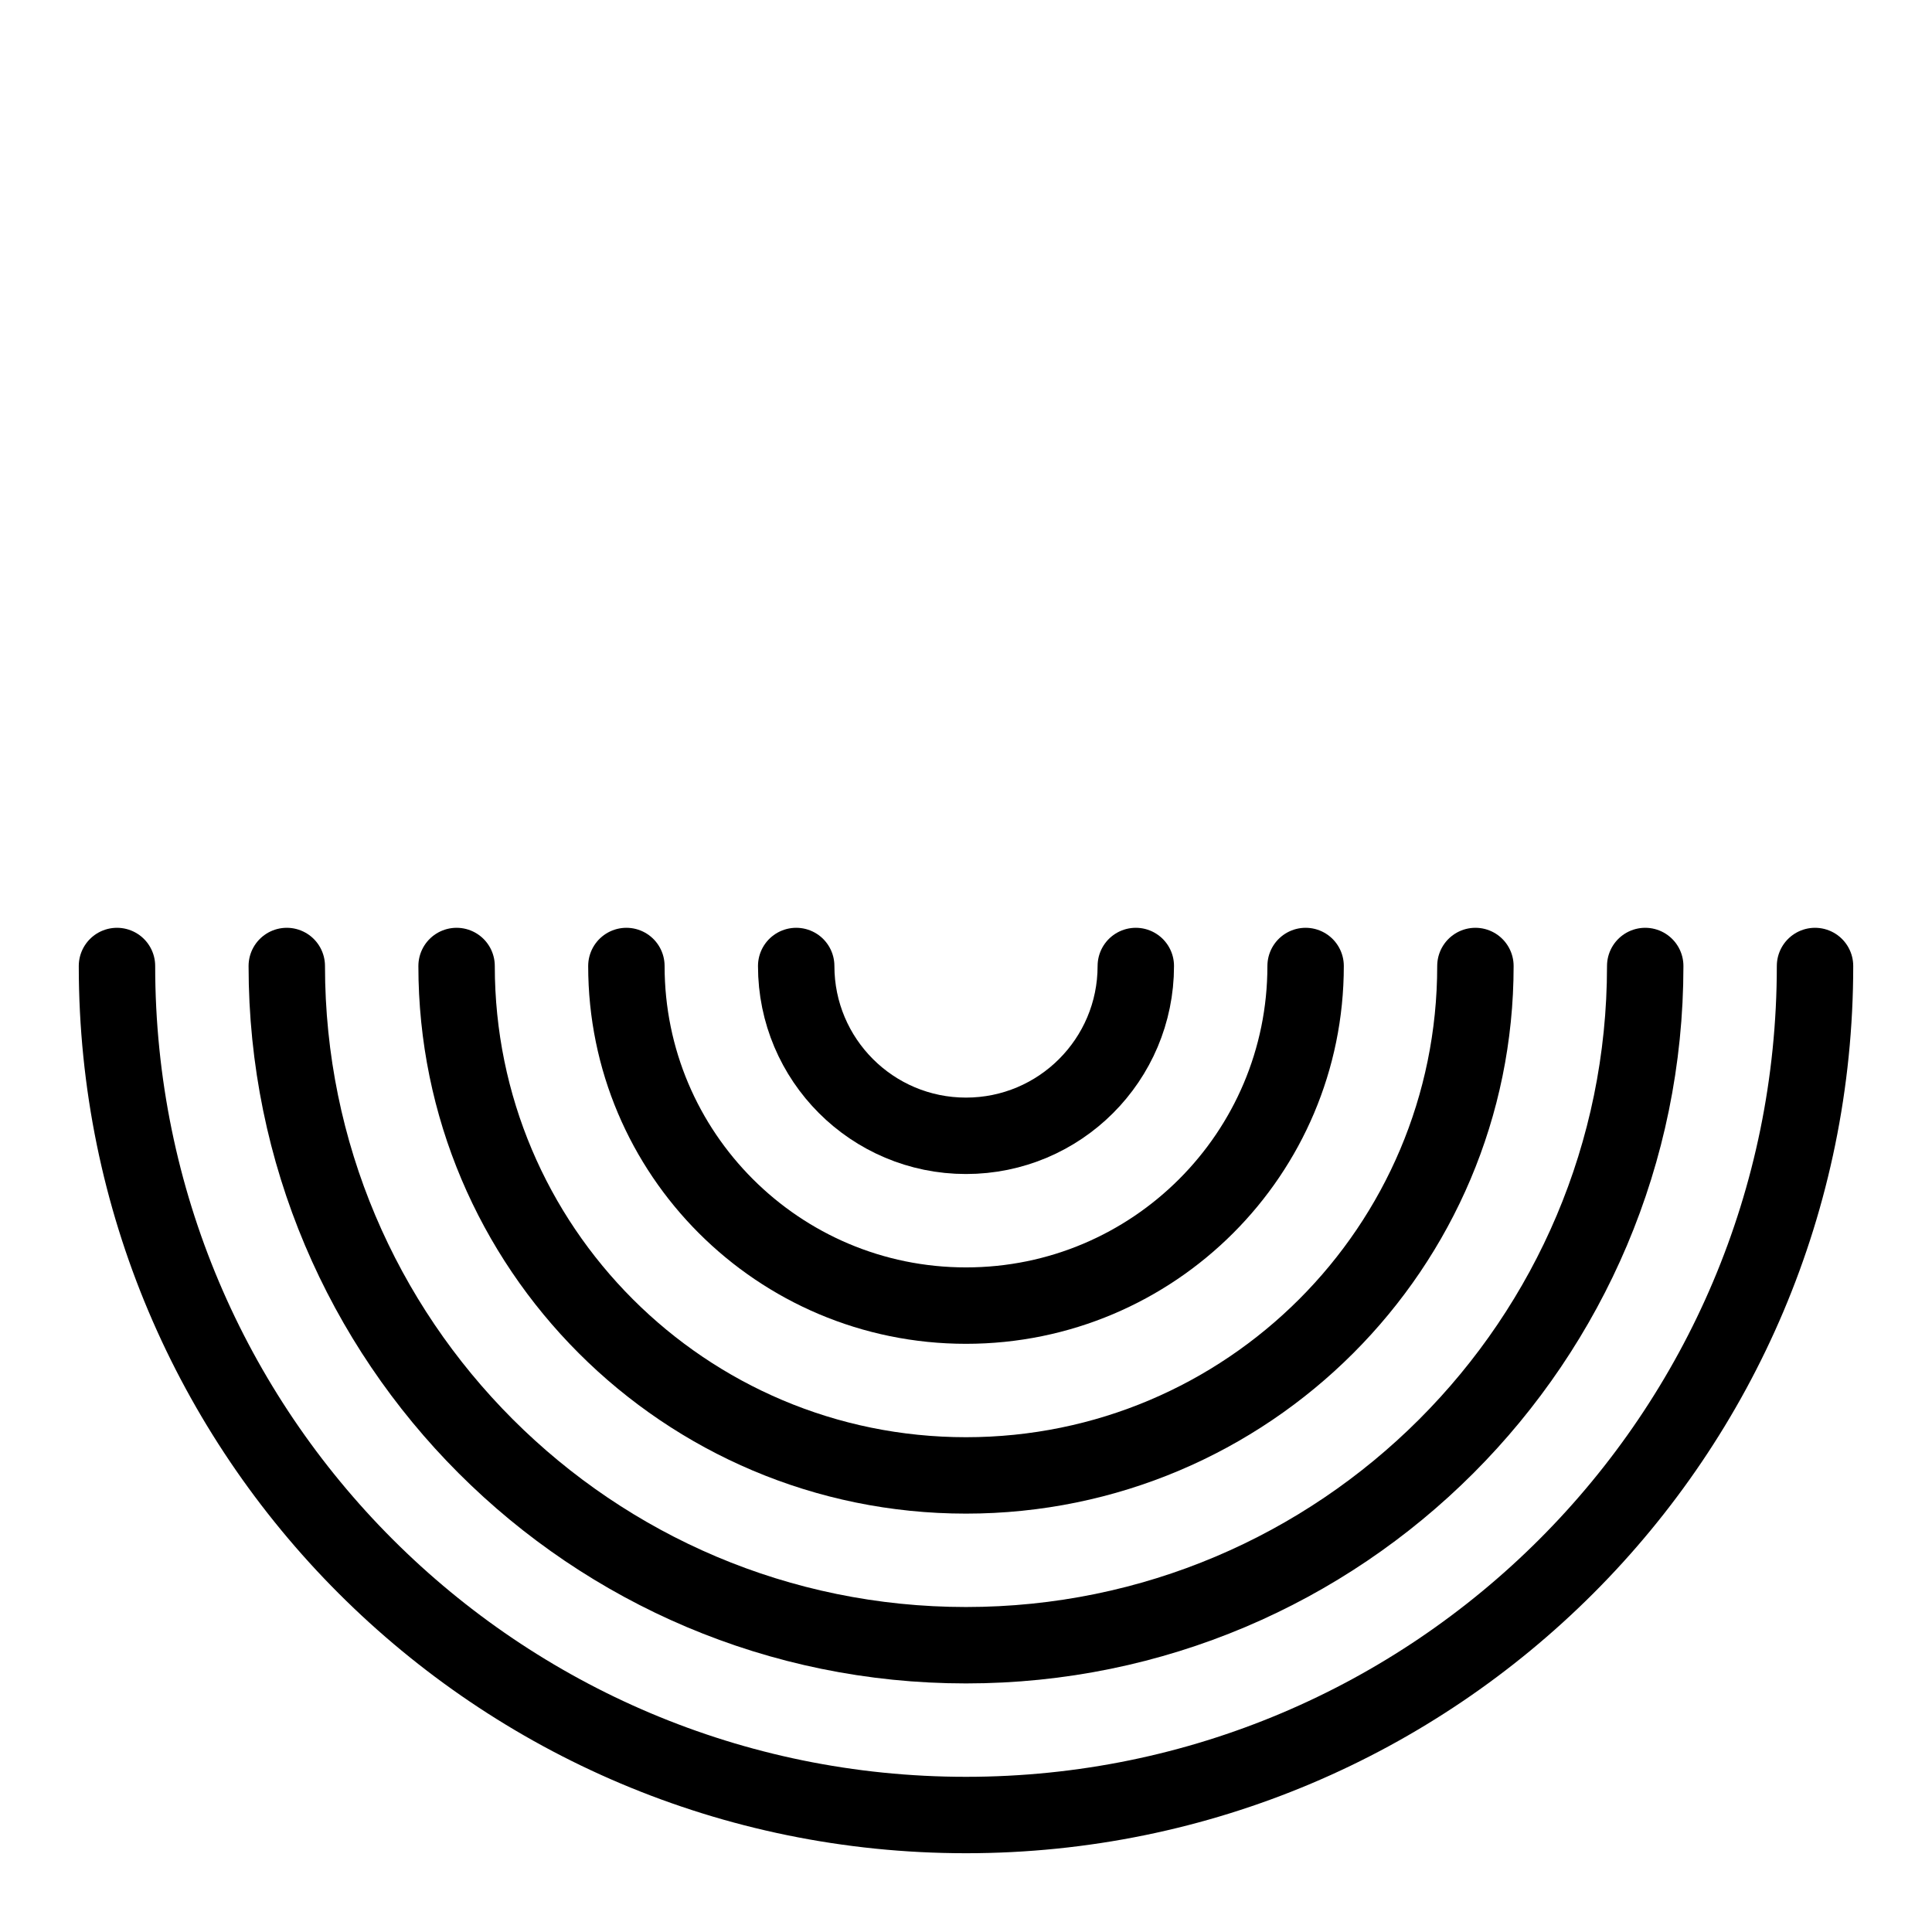
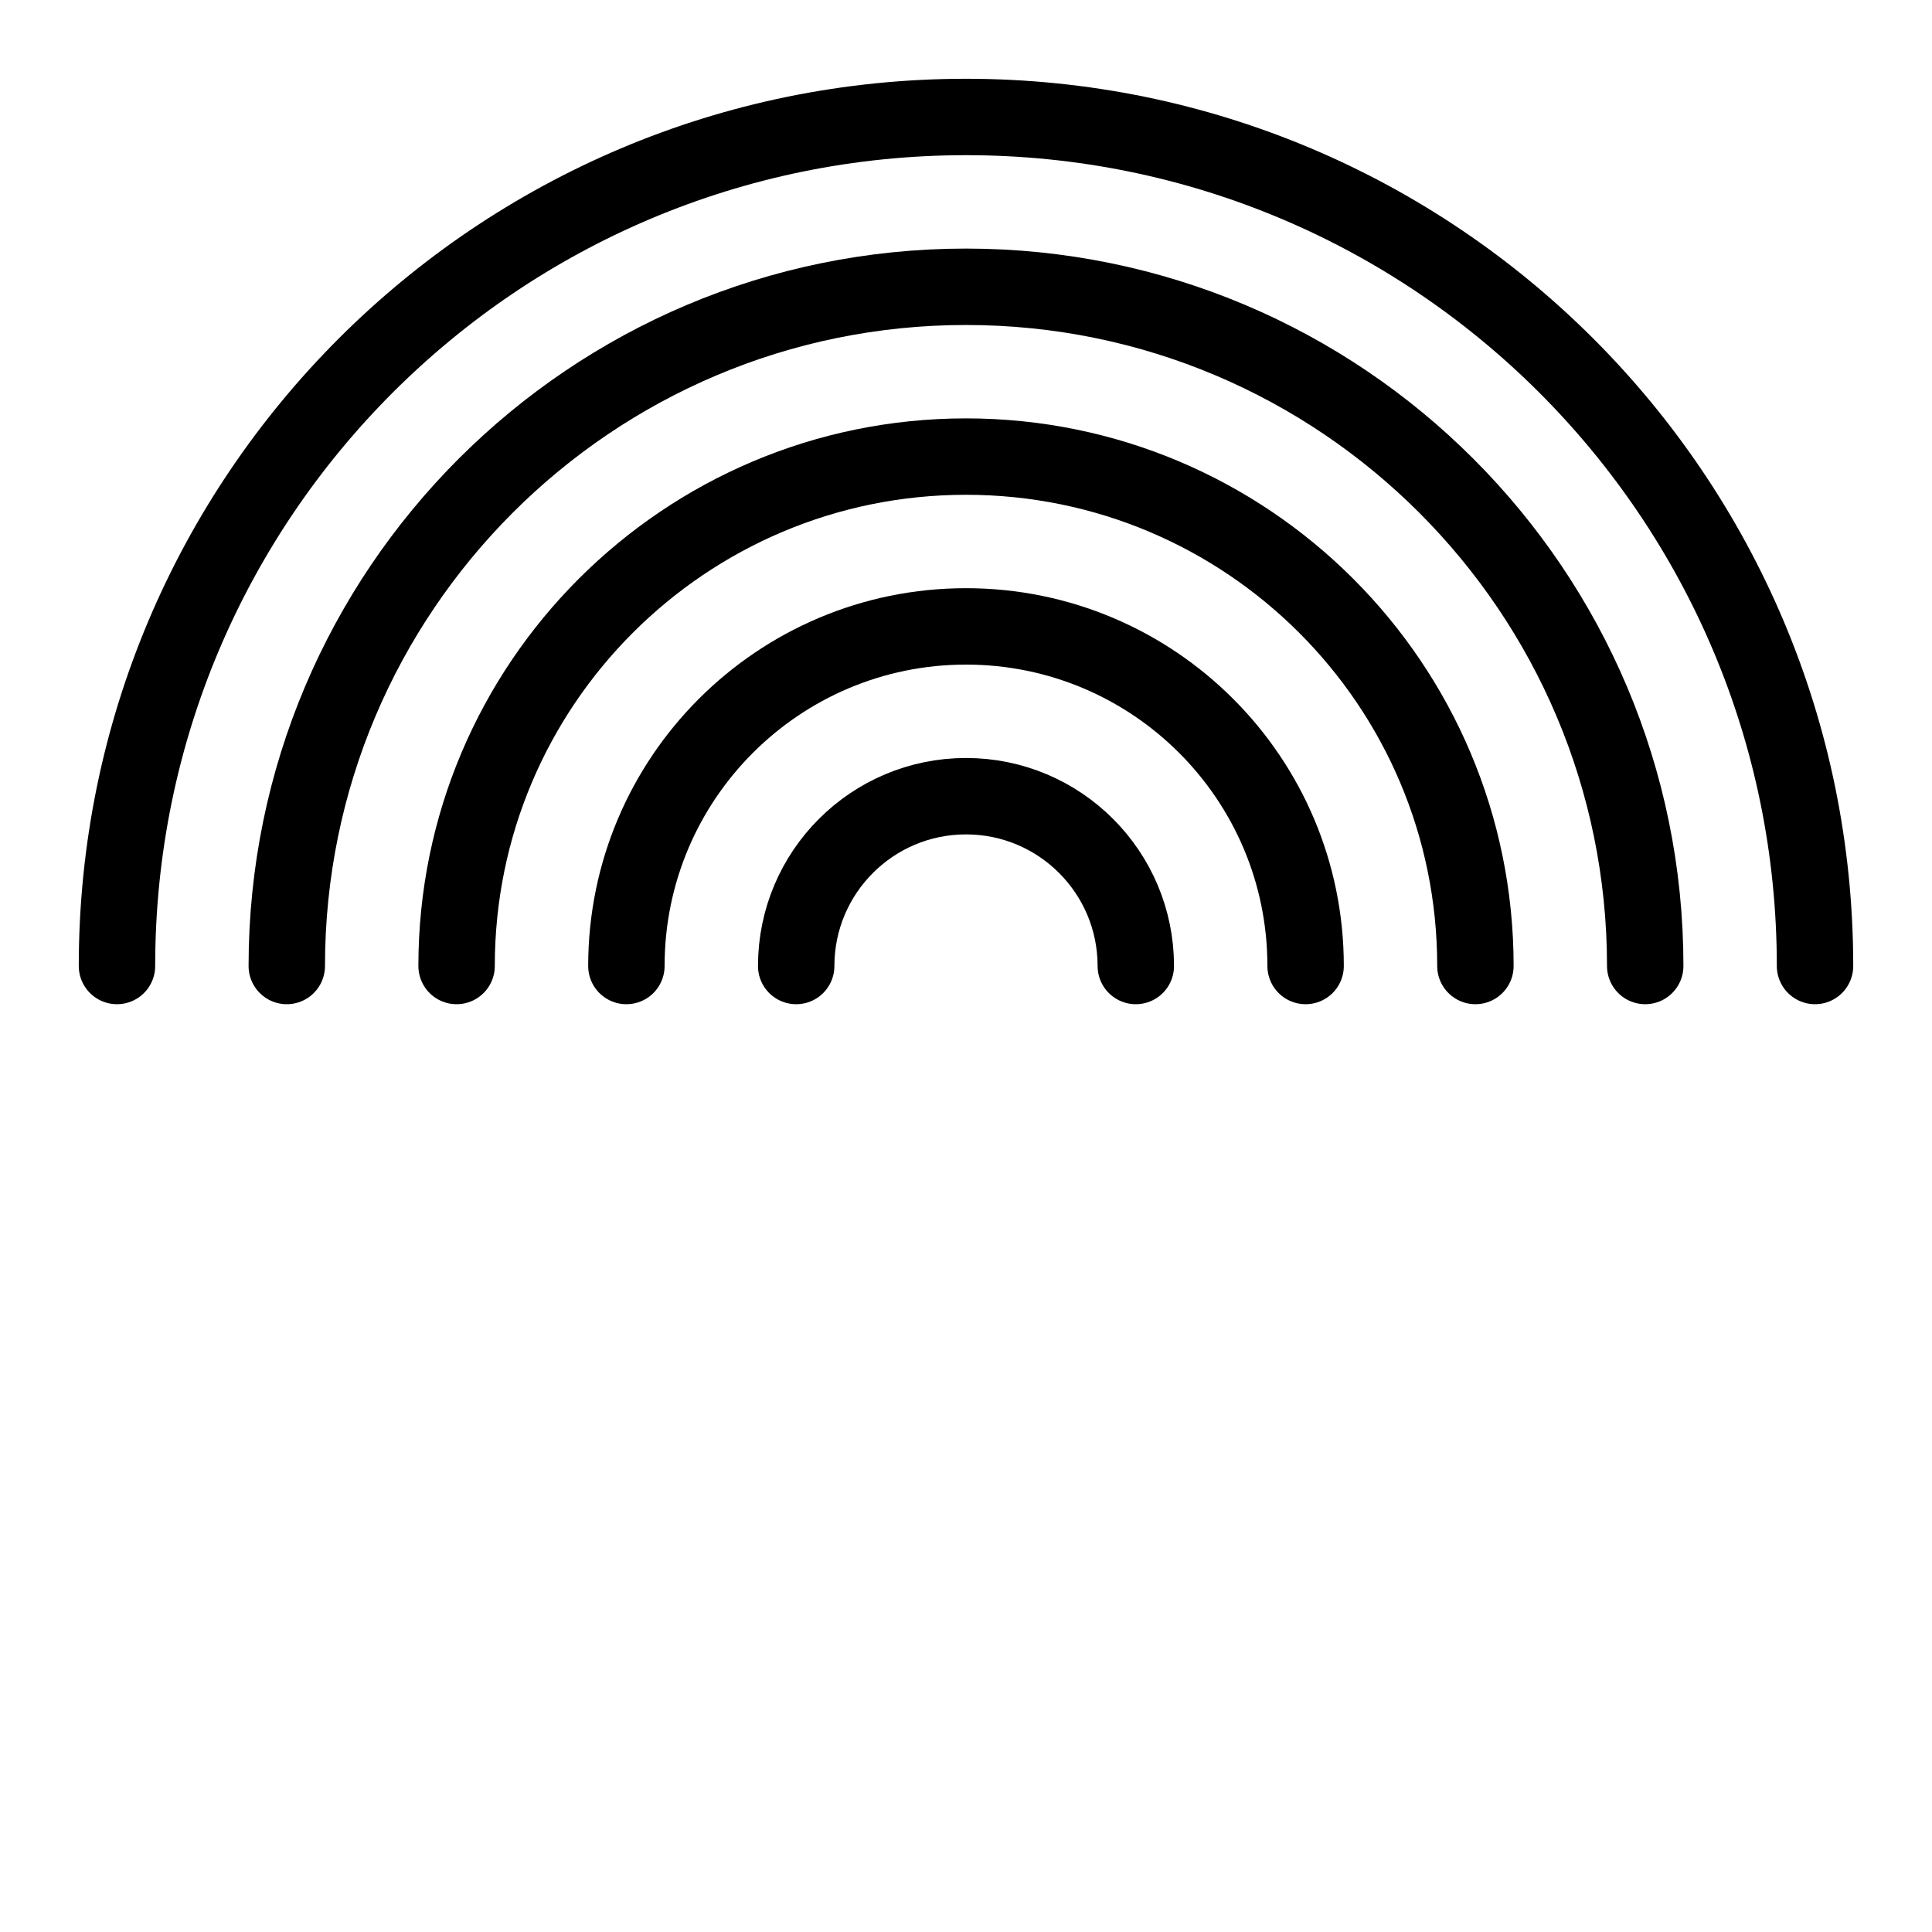
- <svg xmlns="http://www.w3.org/2000/svg" viewBox="0 0 512 512" width="512" height="512" fill="none" data-title="Concentric Modernist Semicircles" data-category="04_bauhaus_swiss" data-tags="bauhaus,concentric,semicircle,rainbow,arcs">
-   <path d="M 481.0 256.0 A 225.0 225.0 0 0 1 31.0 256.0" fill="none" stroke="currentColor" stroke-width="20.25" stroke-linecap="round" stroke-linejoin="round" fill-rule="evenodd" />
-   <path d="M 436.0 256.0 A 180.0 180.0 0 0 1 76.0 256.0" fill="none" stroke="currentColor" stroke-width="20.25" stroke-linecap="round" stroke-linejoin="round" fill-rule="evenodd" />
-   <path d="M 391.0 256.0 A 135.0 135.0 0 0 1 121.0 256.0" fill="none" stroke="currentColor" stroke-width="20.25" stroke-linecap="round" stroke-linejoin="round" fill-rule="evenodd" />
-   <path d="M 346.0 256.0 A 90.0 90.0 0 0 1 166.0 256.0" fill="none" stroke="currentColor" stroke-width="20.25" stroke-linecap="round" stroke-linejoin="round" fill-rule="evenodd" />
-   <path d="M 301.0 256.0 A 45.0 45.0 0 0 1 211.0 256.0" fill="none" stroke="currentColor" stroke-width="20.25" stroke-linecap="round" stroke-linejoin="round" fill-rule="evenodd" />
+ <svg xmlns="http://www.w3.org/2000/svg" viewBox="0 0 512 512" width="512" height="512" fill="none" data-title="Concentric Modernist Semicircles" data-category="04_bauhaus_swiss" data-tags="bauhaus,concentric,semicircle,rainbow,arcs,rounded">
+   <path d="M 31.0 256.0 A 225.0 225.0 0 0 1 481.0 256.0" fill="none" stroke="currentColor" stroke-width="20.25" stroke-linecap="round" stroke-linejoin="round" fill-rule="evenodd" />
+   <path d="M 76.0 256.0 A 180.0 180.0 0 0 1 436.0 256.0" fill="none" stroke="currentColor" stroke-width="20.25" stroke-linecap="round" stroke-linejoin="round" fill-rule="evenodd" />
+   <path d="M 121.0 256.0 A 135.0 135.0 0 0 1 391.0 256.0" fill="none" stroke="currentColor" stroke-width="20.25" stroke-linecap="round" stroke-linejoin="round" fill-rule="evenodd" />
+   <path d="M 166.0 256.0 A 90.0 90.0 0 0 1 346.0 256.0" fill="none" stroke="currentColor" stroke-width="20.25" stroke-linecap="round" stroke-linejoin="round" fill-rule="evenodd" />
+   <path d="M 211.0 256.0 A 45.0 45.0 0 0 1 301.0 256.0" fill="none" stroke="currentColor" stroke-width="20.25" stroke-linecap="round" stroke-linejoin="round" fill-rule="evenodd" />
</svg>
